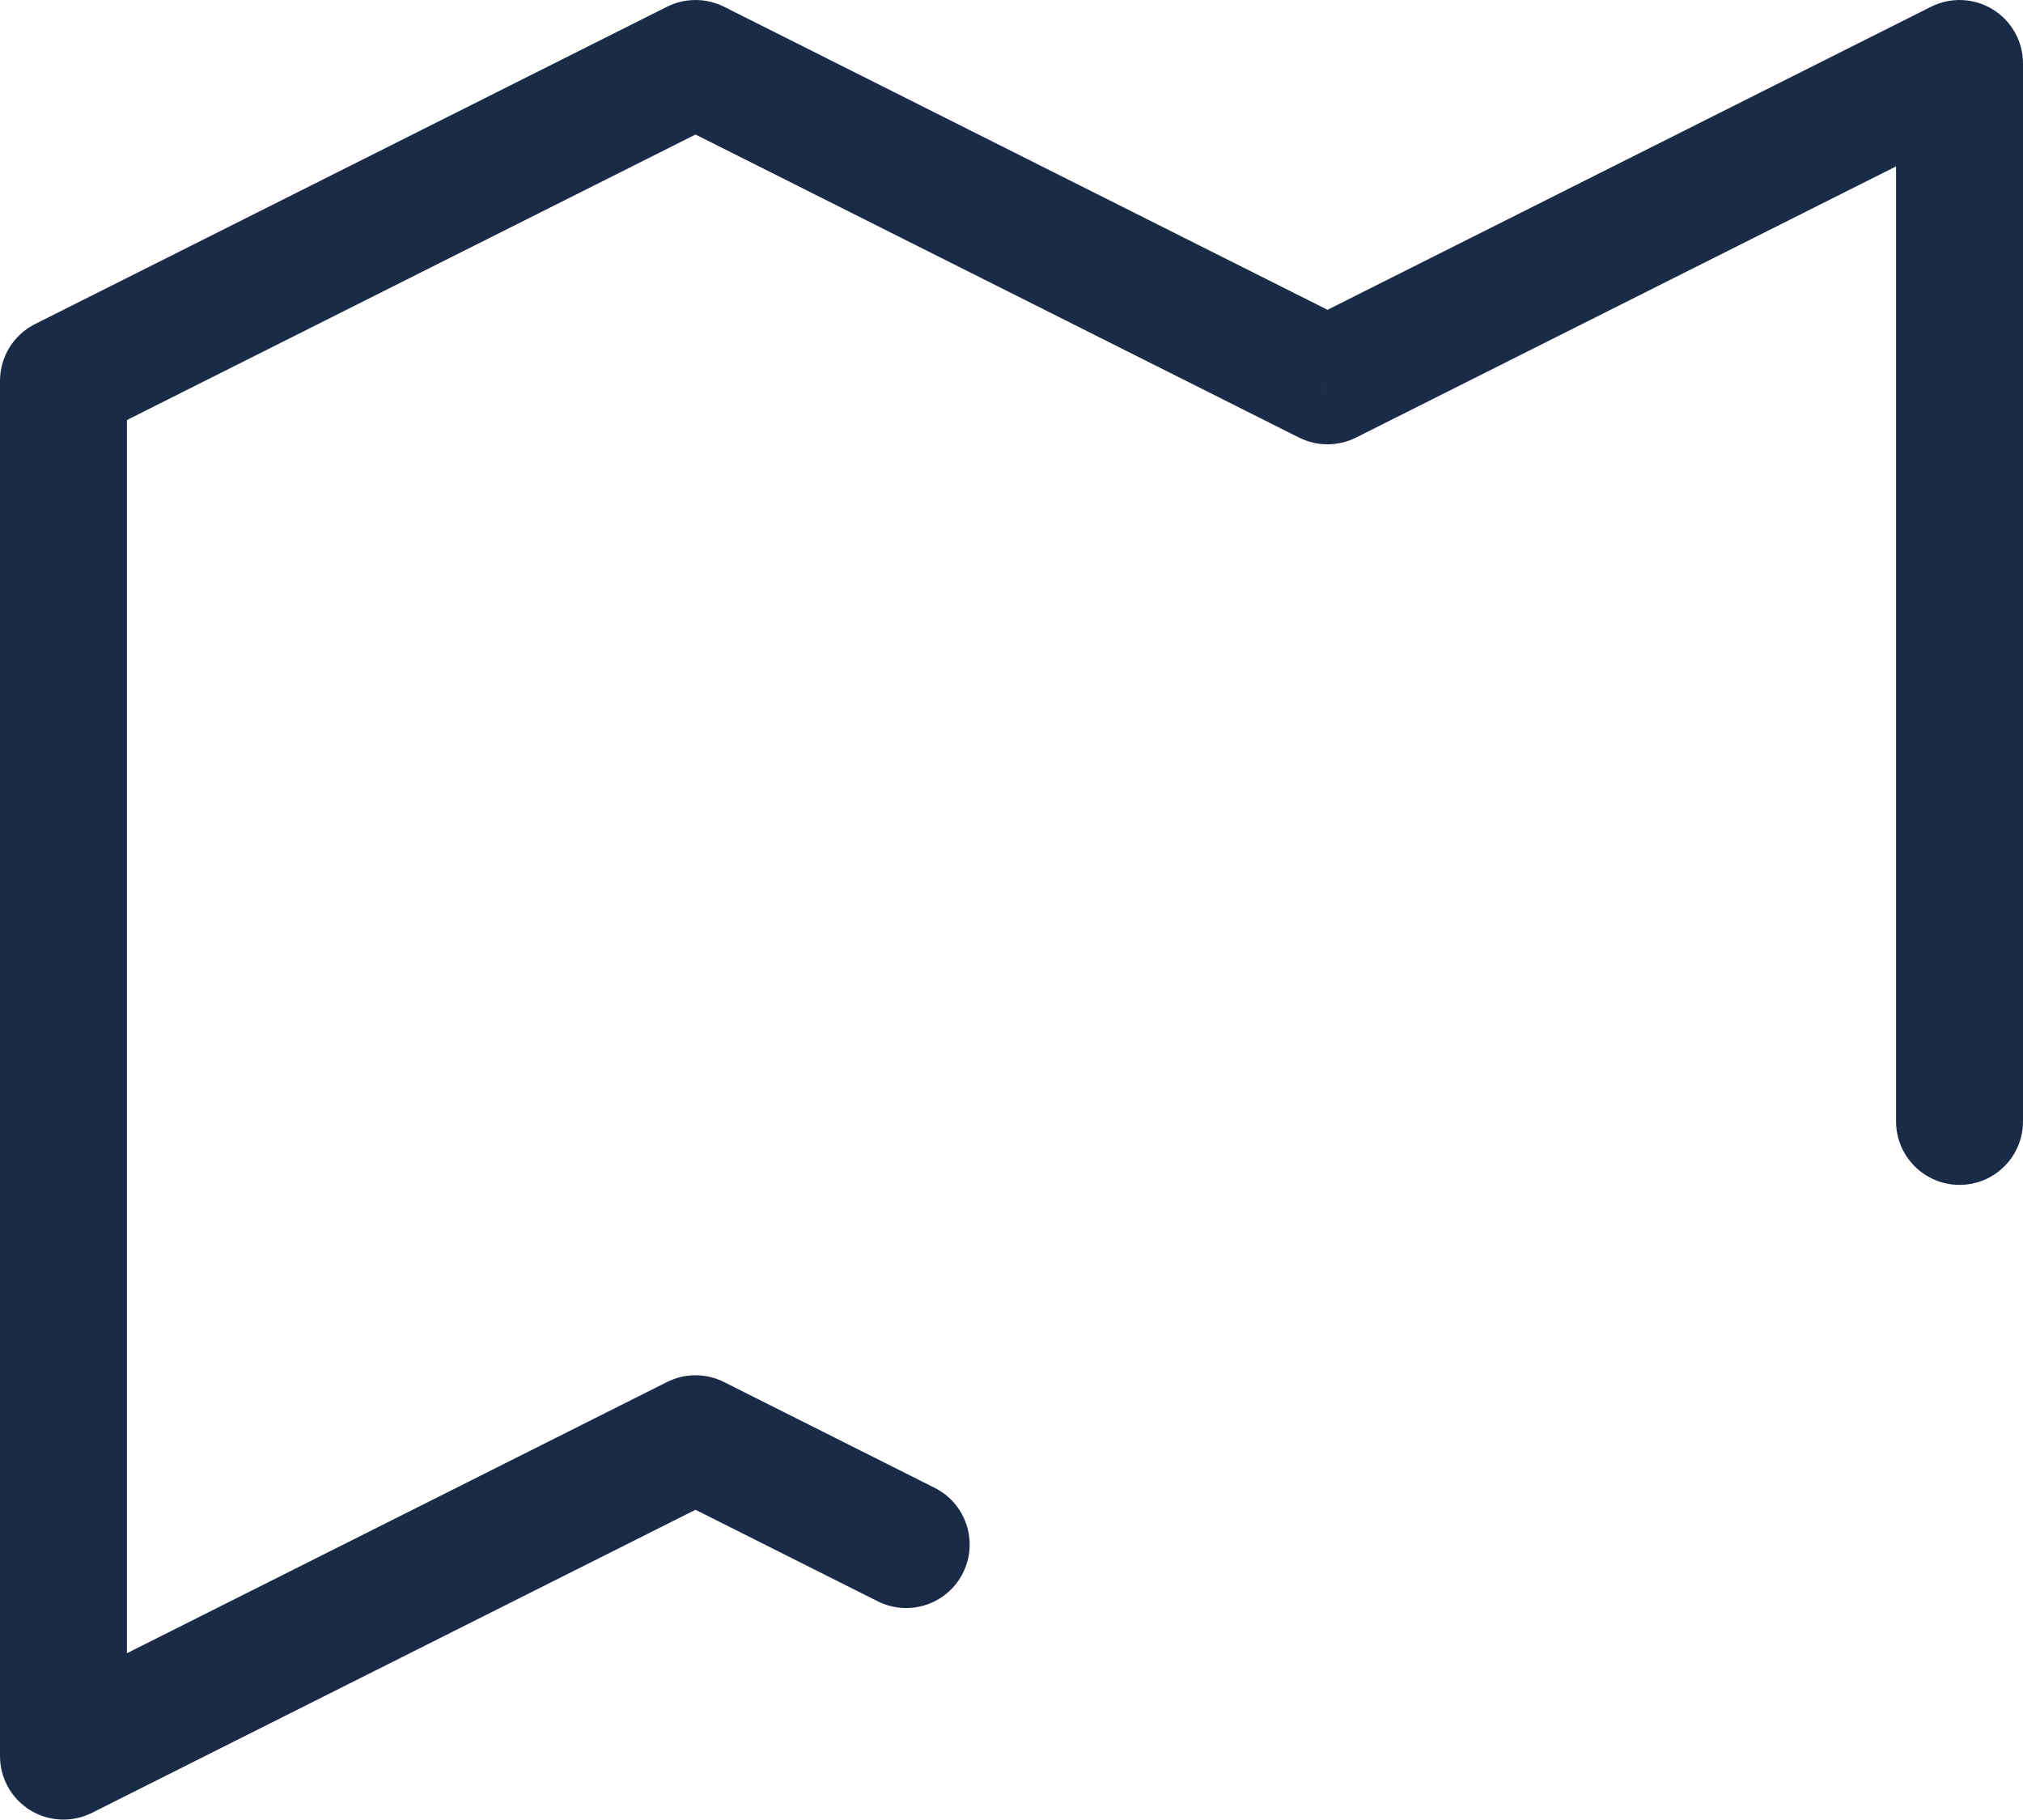
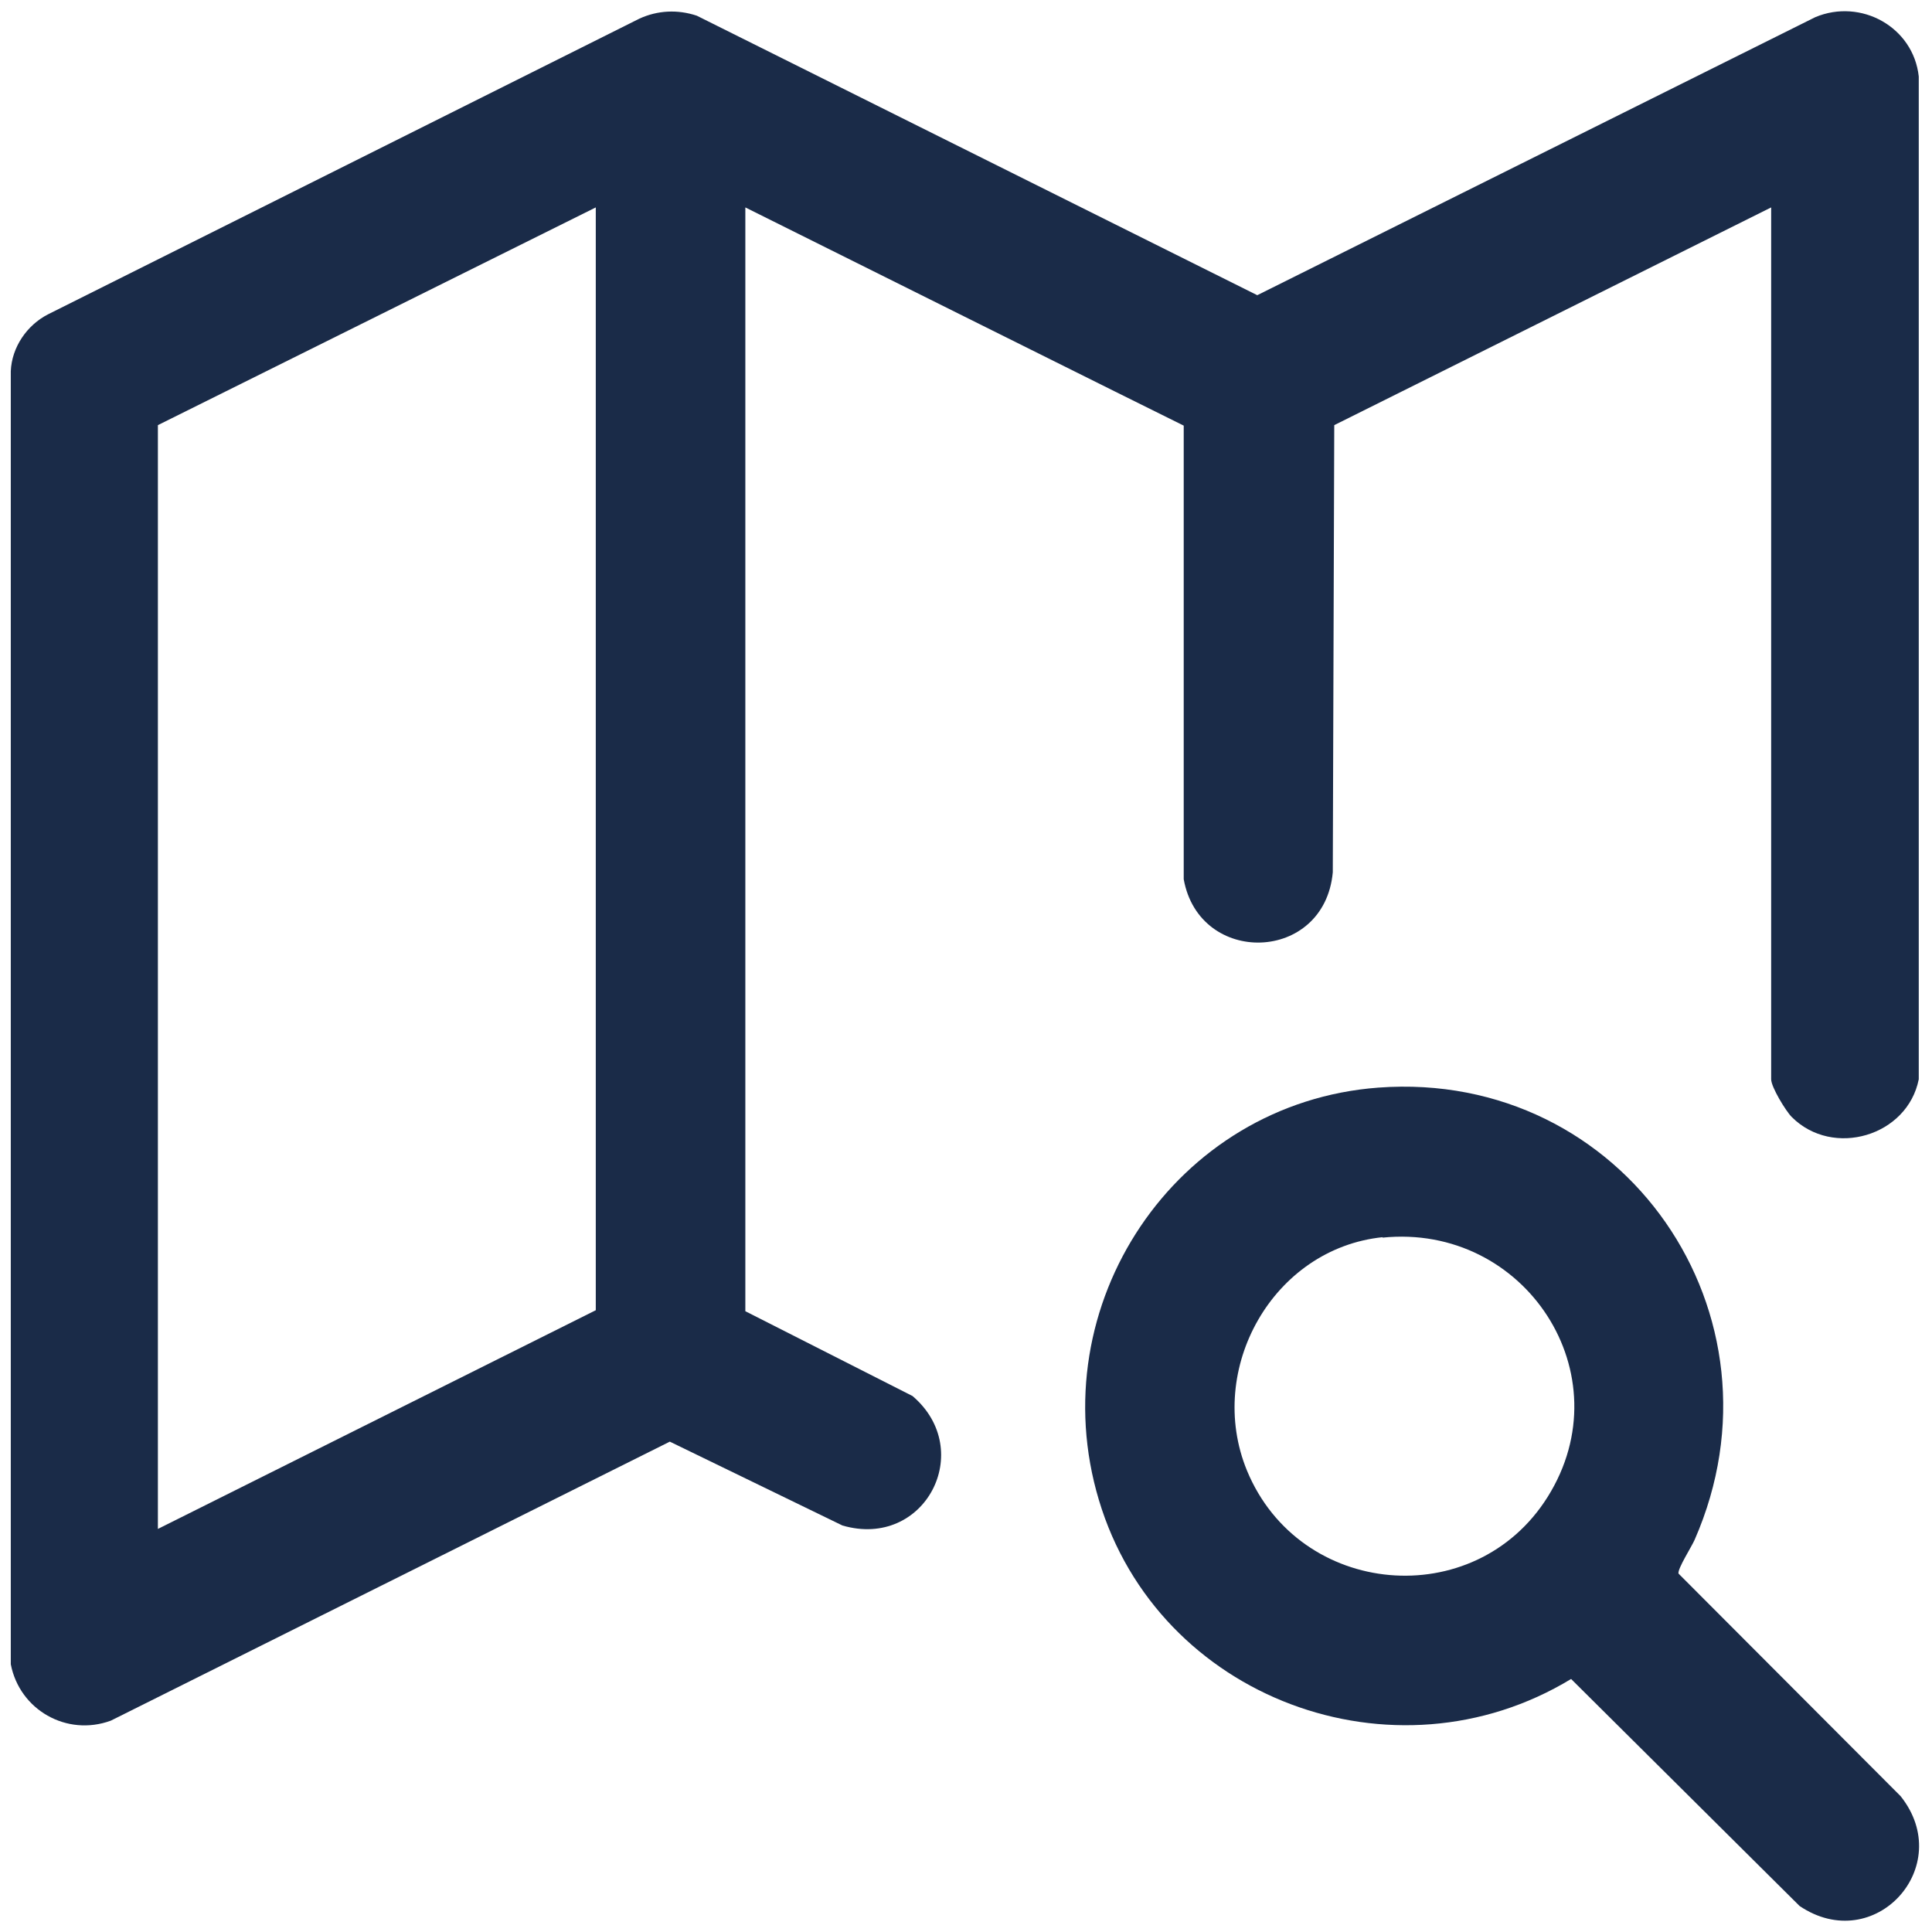
- <svg xmlns="http://www.w3.org/2000/svg" width="31.873" height="28.667" viewBox="-1 -1 31.873 28.667">
-   <path d="M 12.828 24.227 C 13.322 24.475 13.923 24.276 14.171 23.782 C 14.419 23.288 14.219 22.687 13.726 22.44 L 12.828 24.227 Z M 9.958 21.667 L 10.407 20.773 C 10.124 20.631 9.791 20.631 9.509 20.773 L 9.958 21.667 Z M 0 26.667 L -1 26.667 C -1 27.014 -0.82 27.336 -0.525 27.518 C -0.23 27.7 0.139 27.716 0.449 27.56 L 0 26.667 Z M 0 5 L -0.449 4.106 C -0.787 4.276 -1 4.622 -1 5 L 0 5 Z M 9.958 0 L 10.407 -0.894 C 10.124 -1.035 9.791 -1.035 9.509 -0.894 L 9.958 0 Z M 19.916 5 L 19.467 5.894 C 19.749 6.035 20.082 6.035 20.364 5.894 L 19.916 5 Z M 29.873 0 L 30.873 0 C 30.873 -0.347 30.694 -0.669 30.398 -0.851 C 30.103 -1.033 29.735 -1.049 29.425 -0.894 L 29.873 0 Z M 28.873 16.667 C 28.873 17.219 29.321 17.667 29.873 17.667 C 30.426 17.667 30.873 17.219 30.873 16.667 L 28.873 16.667 Z M 13.726 22.44 L 10.407 20.773 L 9.509 22.56 L 12.828 24.227 L 13.726 22.44 Z M 9.509 20.773 L -0.449 25.773 L 0.449 27.56 L 10.407 22.56 L 9.509 20.773 Z M 1 26.667 L 1 5 L -1 5 L -1 26.667 L 1 26.667 Z M 0.449 5.894 L 10.407 0.894 L 9.509 -0.894 L -0.449 4.106 L 0.449 5.894 Z M 9.509 0.894 L 19.467 5.894 L 20.364 4.106 L 10.407 -0.894 L 9.509 0.894 Z M 20.364 5.894 L 30.322 0.894 L 29.425 -0.894 L 19.467 4.106 L 20.364 5.894 Z M 28.873 0 L 28.873 16.667 L 30.873 16.667 L 30.873 0 L 28.873 0 Z" fill="#1A2B48" fill-rule="nonzero" />
+ <svg xmlns="http://www.w3.org/2000/svg" viewBox="404 343 394 394">
+   <path fill="#1a2b48" d="M556,610.4l34.1,17.3c13,11.1,2.5,31.3-14.3,26.4l-35.2-17.1-114,56.9c-9,3.3-18.6-2.2-20.4-11.5v-263.7c.2-4.9,3.3-9.4,7.6-11.6l120.6-60.3c3.7-1.7,7.8-1.9,11.7-.6l114.3,57,113.8-56.7c9.3-3.9,20,2,21.1,12.1v204.5c-2.3,11.6-17.5,16.1-25.9,7.7-1.2-1.2-4.2-6.1-4.2-7.7v-177.8l-89.1,44.4-.3,91.2c-1.7,18.5-27.2,19.2-30.4,1.4v-92.5c-.1,0-89.4-44.5-89.4-44.5v225.2ZM436.2,654.8l89.3-44.6v-224.9l-89.3,44.4v225.2Z" />
+   <path fill="#1a2b48" d="M685.1,564.8c50.1-3.7,84.6,46.3,64.5,92.2-.6,1.4-3.5,5.9-3.3,6.9l45.3,45.4c11.4,14.3-5.3,32.7-20.6,22.4l-46.6-46.3c-36.1,21.9-84.2,4-96.3-36.5-11.9-39.7,15.5-81,57-84.1ZM686,595.3c-22.4,2.3-36.2,26.9-27.7,47.6,10.7,25.9,46.4,29.1,61.3,5.4,15.7-25-4.6-55.9-33.7-52.9Z" />
</svg>
